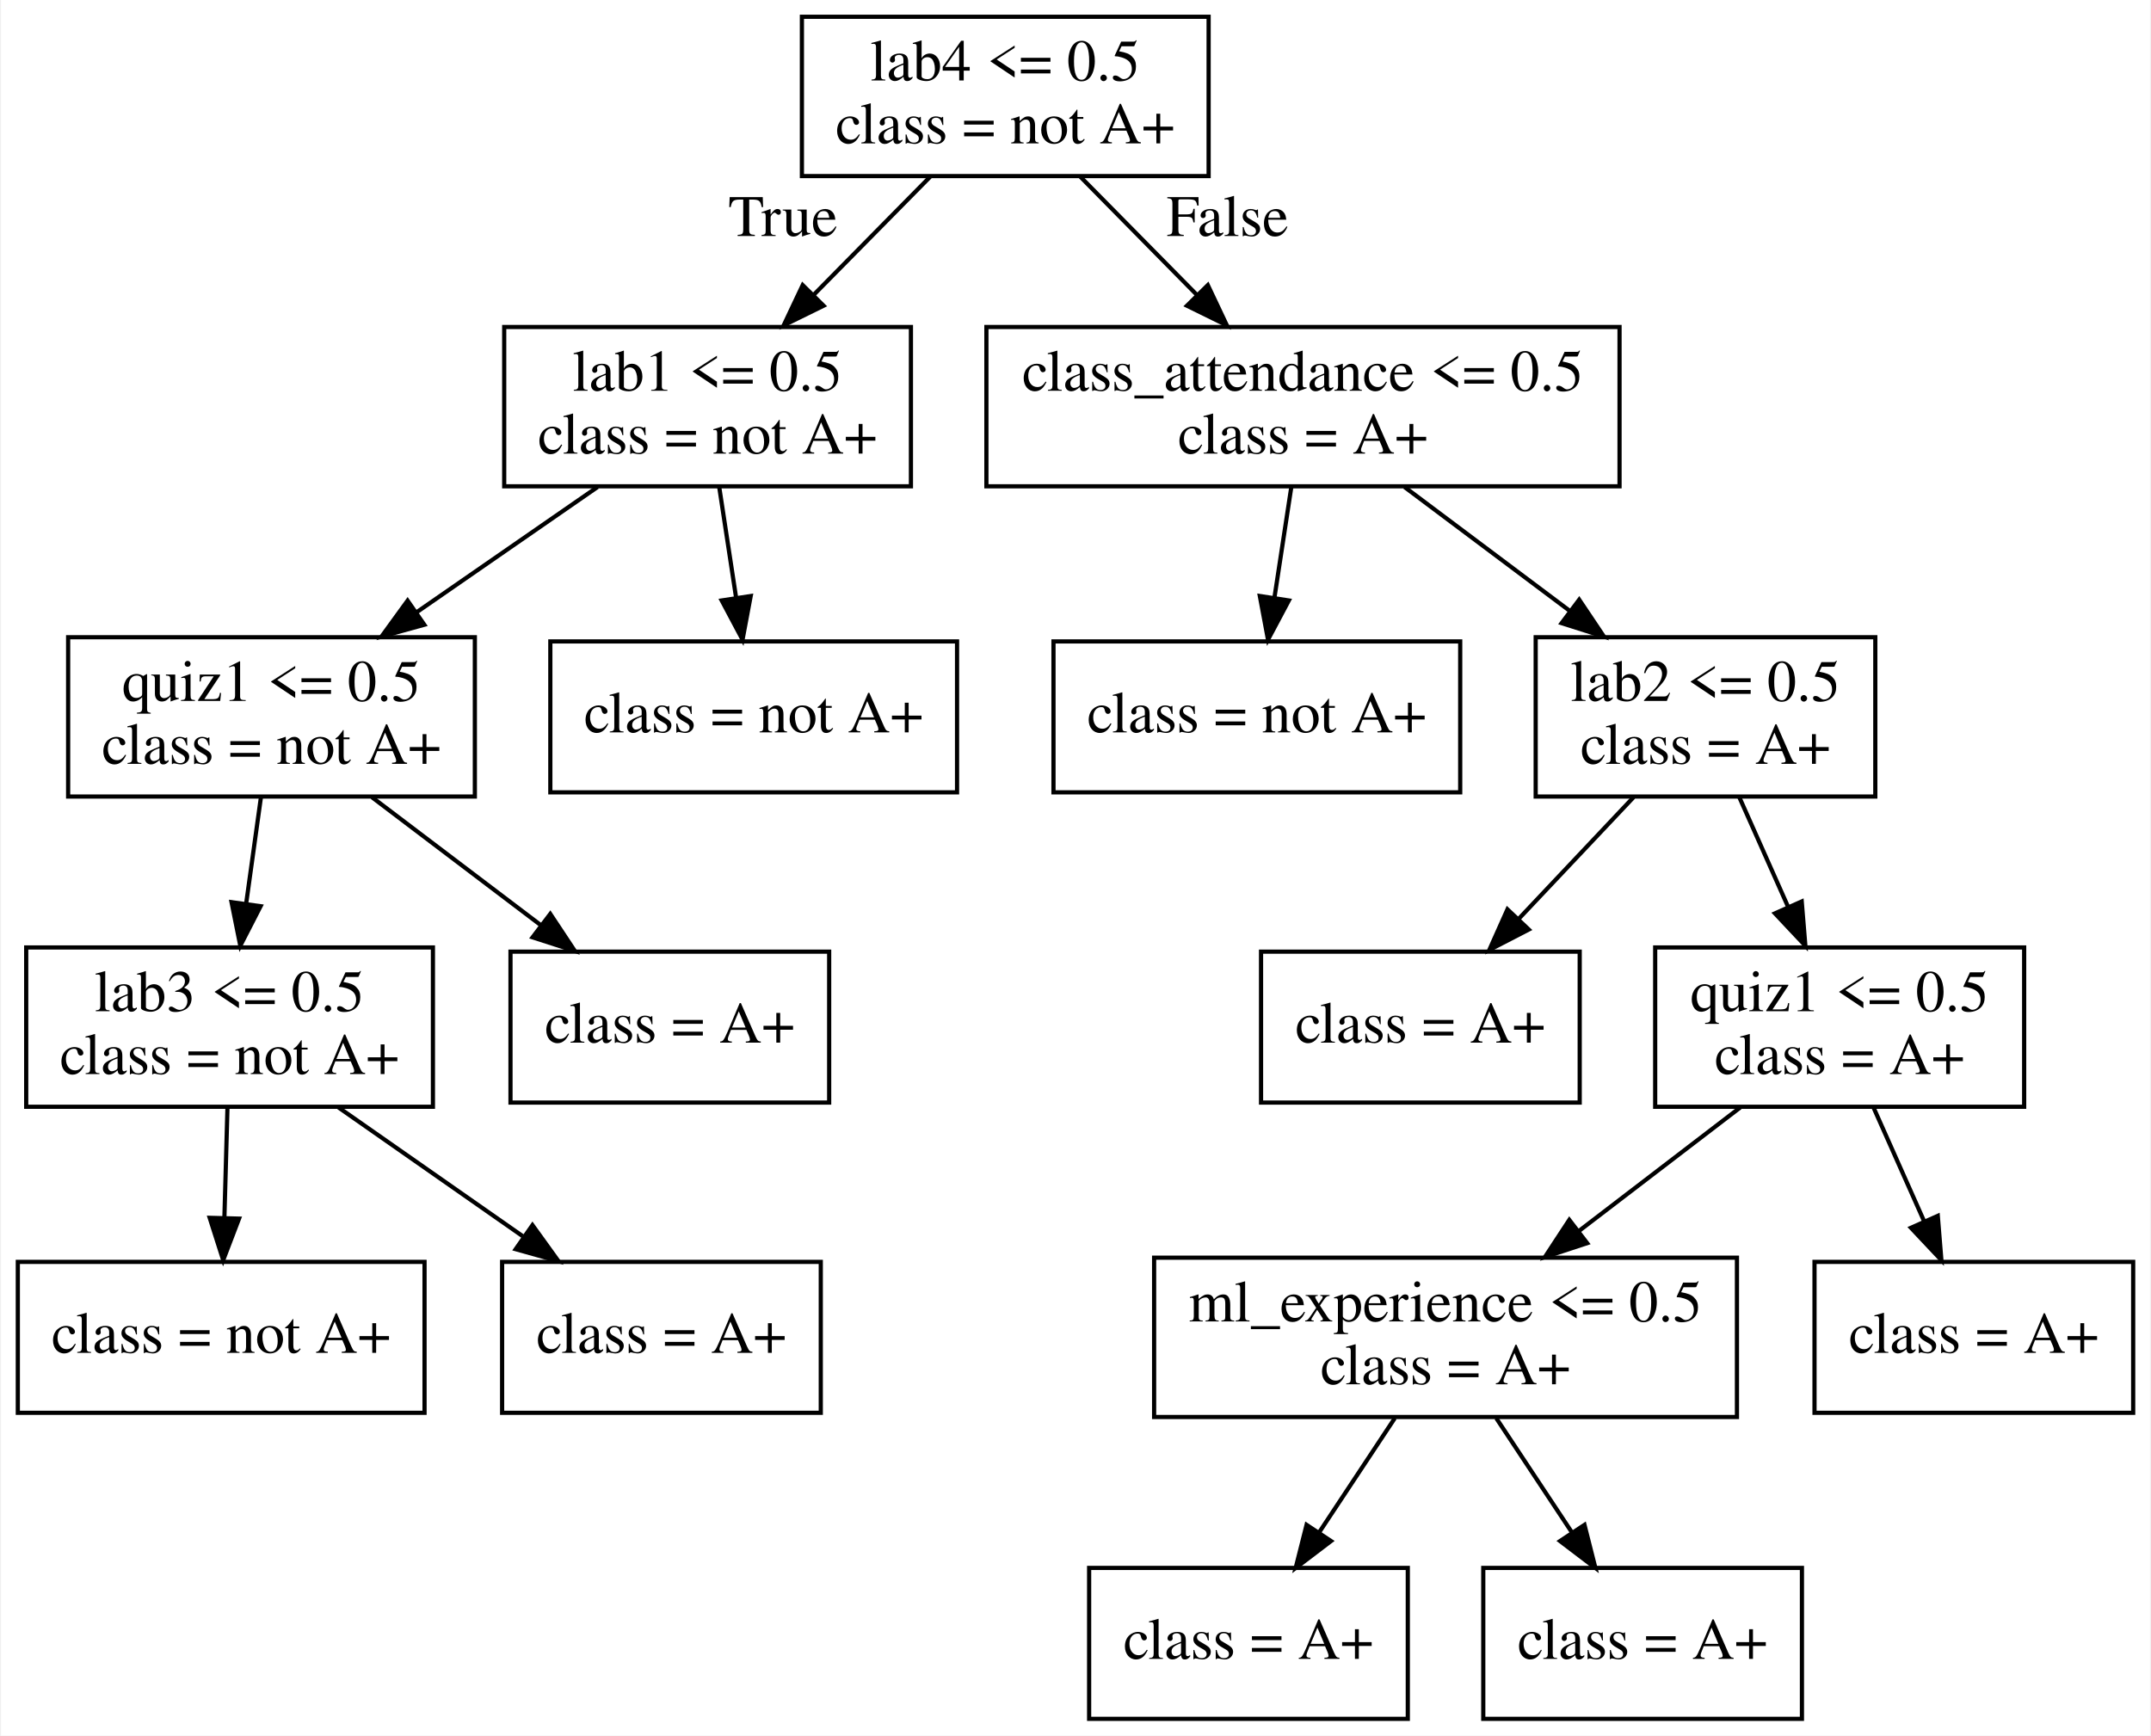
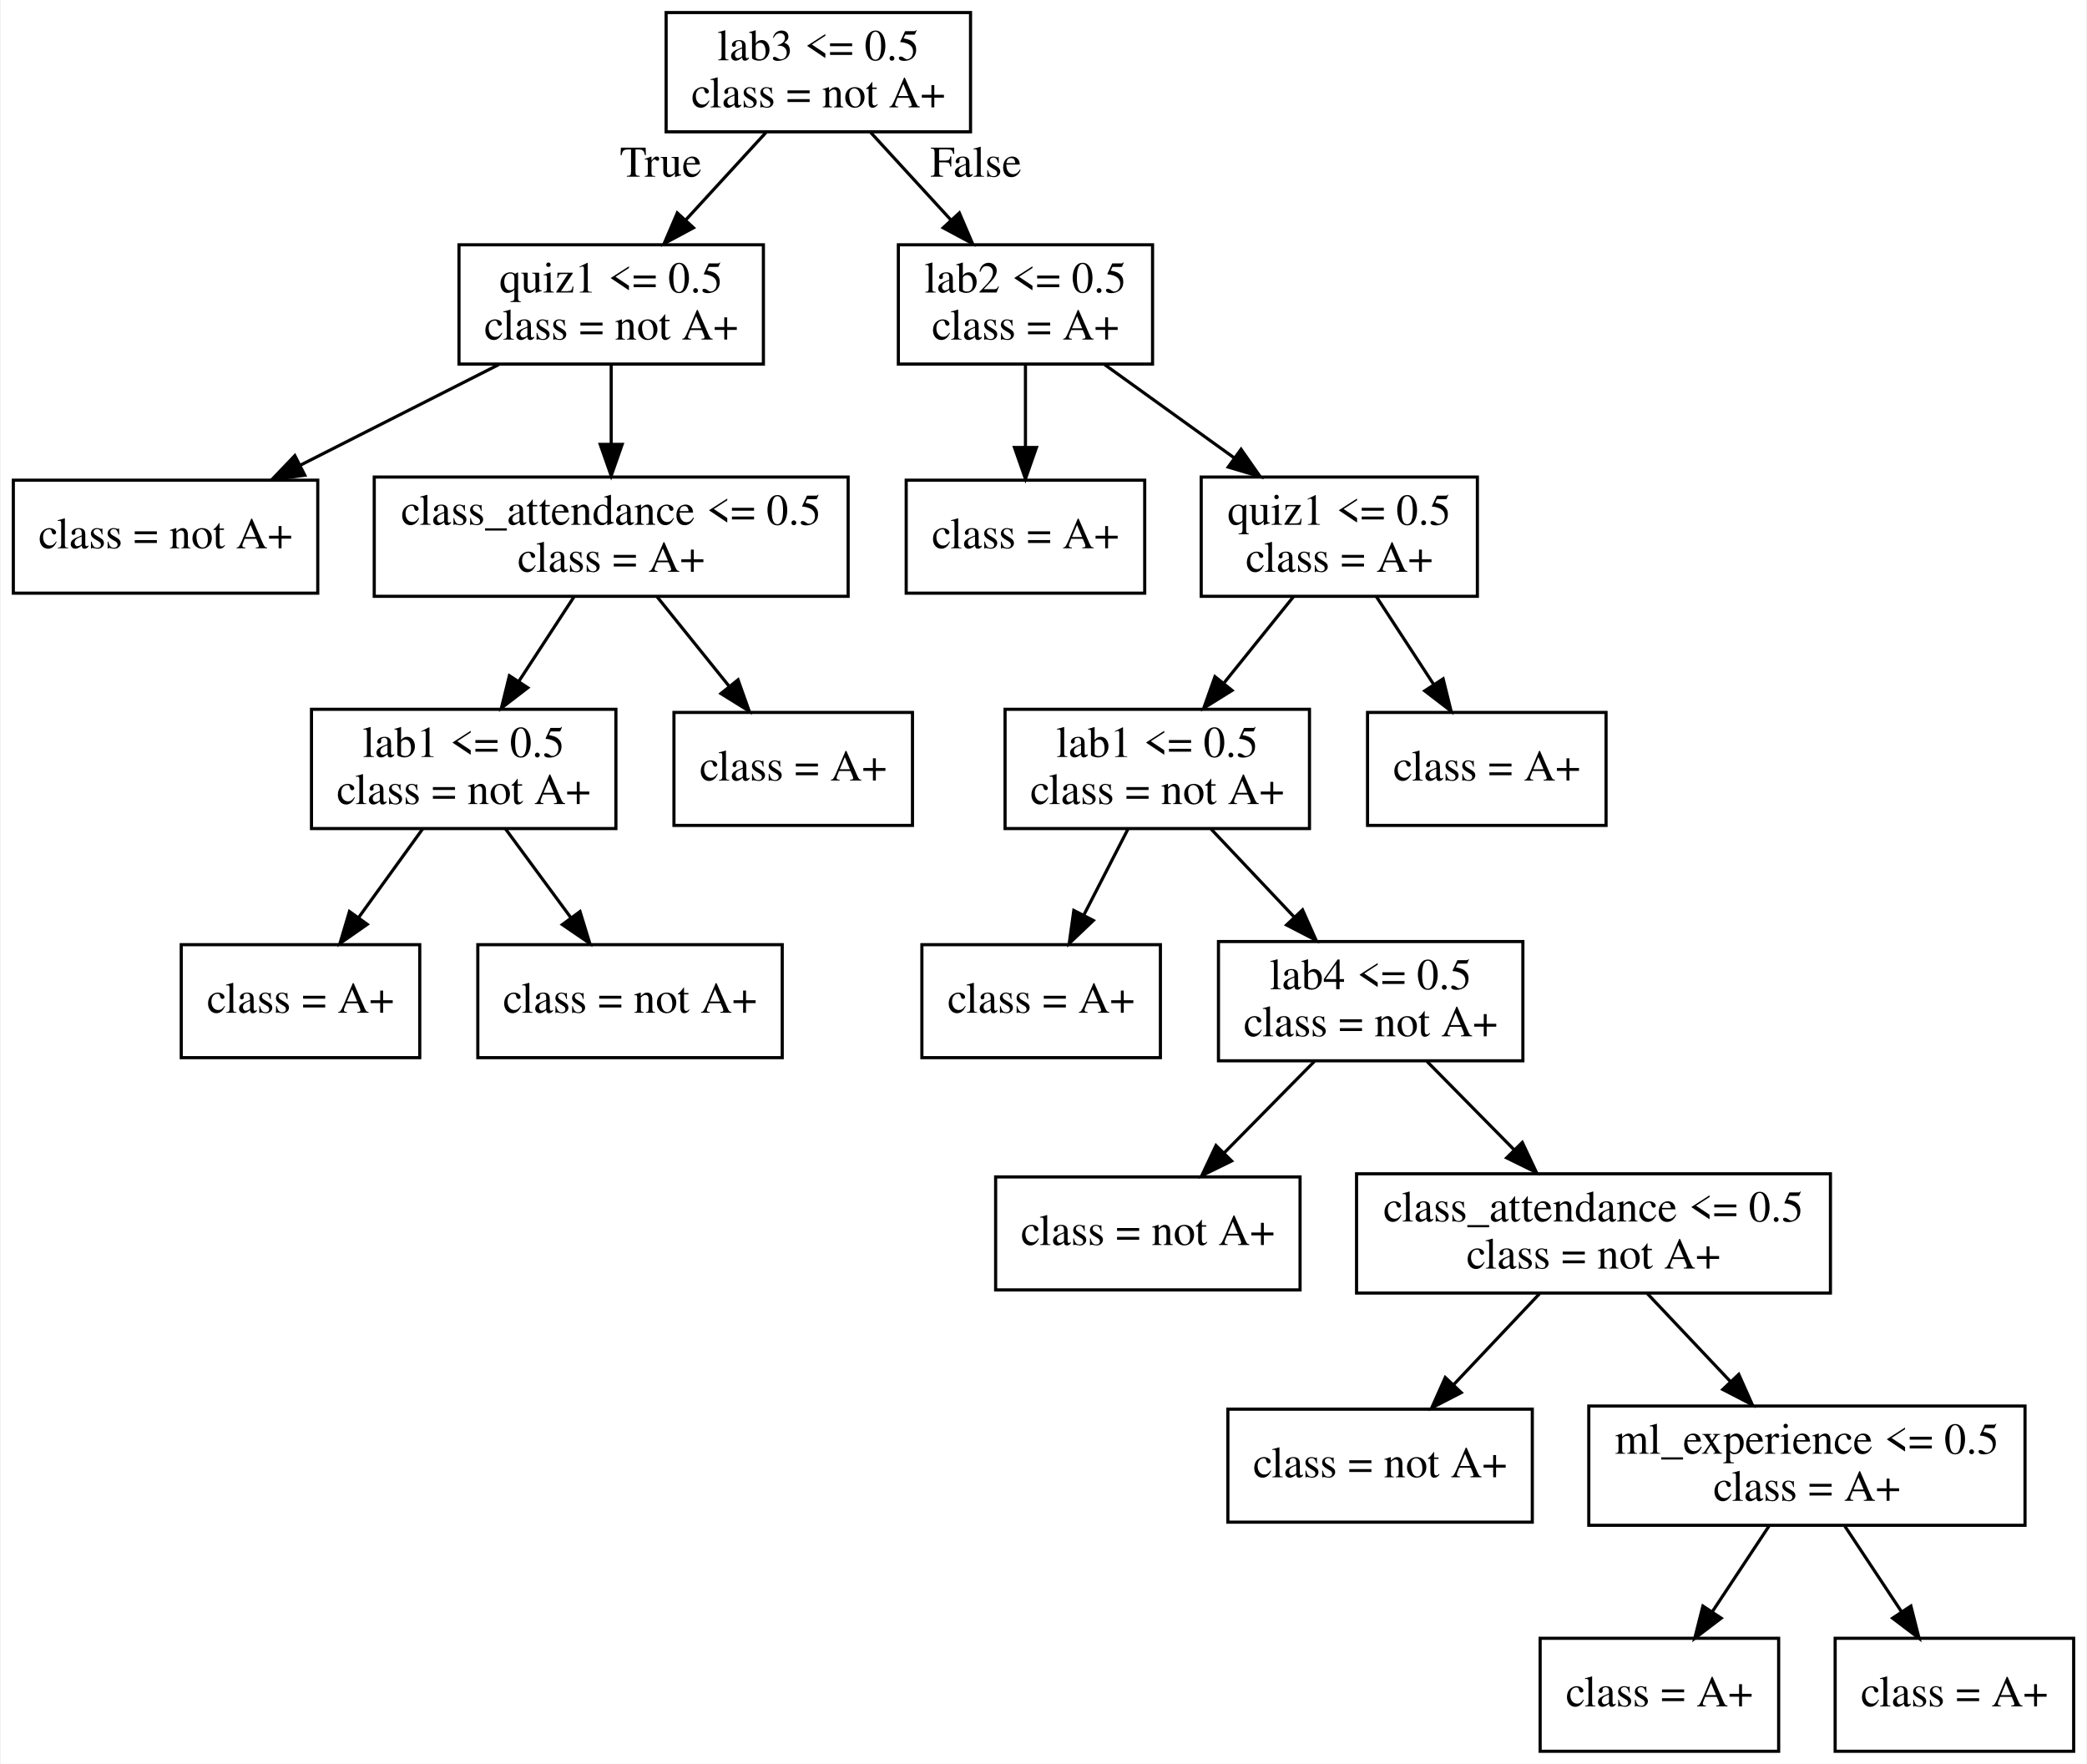
- <svg xmlns="http://www.w3.org/2000/svg" width="513pt" height="414pt" viewBox="0.00 0.00 512.50 414.00">
-   <g id="graph0" class="graph" transform="scale(1 1) rotate(0) translate(4 410)">
-     <polygon fill="white" stroke="transparent" points="-4,4 -4,-410 508.5,-410 508.5,4 -4,4" />
+ <svg xmlns="http://www.w3.org/2000/svg" width="665pt" height="562pt" viewBox="0.00 0.00 664.50 562.00">
+   <g id="graph0" class="graph" transform="scale(1 1) rotate(0) translate(4 558)">
+     <polygon fill="white" stroke="transparent" points="-4,4 -4,-558 660.5,-558 660.5,4 -4,4" />
    <g id="node1" class="node">
-       <polygon fill="none" stroke="black" points="284,-406 187,-406 187,-368 284,-368 284,-406" />
-       <text text-anchor="middle" x="235.5" y="-390.8" font-family="Times,serif" font-size="14.00">lab4 &lt;= 0.5</text>
-       <text text-anchor="middle" x="235.5" y="-375.8" font-family="Times,serif" font-size="14.00">class = not A+</text>
+       <polygon fill="none" stroke="black" points="305,-554 208,-554 208,-516 305,-516 305,-554" />
+       <text text-anchor="middle" x="256.5" y="-538.8" font-family="Times,serif" font-size="14.00">lab3 &lt;= 0.5</text>
+       <text text-anchor="middle" x="256.5" y="-523.8" font-family="Times,serif" font-size="14.00">class = not A+</text>
    </g>
    <g id="node2" class="node">
-       <polygon fill="none" stroke="black" points="213,-332 116,-332 116,-294 213,-294 213,-332" />
-       <text text-anchor="middle" x="164.5" y="-316.8" font-family="Times,serif" font-size="14.00">lab1 &lt;= 0.5</text>
-       <text text-anchor="middle" x="164.5" y="-301.8" font-family="Times,serif" font-size="14.00">class = not A+</text>
+       <polygon fill="none" stroke="black" points="239,-480 142,-480 142,-442 239,-442 239,-480" />
+       <text text-anchor="middle" x="190.5" y="-464.8" font-family="Times,serif" font-size="14.00">quiz1 &lt;= 0.5</text>
+       <text text-anchor="middle" x="190.5" y="-449.8" font-family="Times,serif" font-size="14.00">class = not A+</text>
    </g>
    <g id="edge1" class="edge">
-       <path fill="none" stroke="black" d="M217.58,-367.83C209.16,-359.28 198.96,-348.94 189.76,-339.62" />
-       <polygon fill="black" stroke="black" points="192.17,-337.08 182.66,-332.41 187.19,-341.99 192.17,-337.08" />
-       <text text-anchor="middle" x="182.48" y="-353.71" font-family="Times,serif" font-size="14.00">True</text>
+       <path fill="none" stroke="black" d="M239.85,-515.83C232.09,-507.37 222.72,-497.15 214.24,-487.9" />
+       <polygon fill="black" stroke="black" points="216.72,-485.42 207.38,-480.41 211.56,-490.15 216.72,-485.42" />
+       <text text-anchor="middle" x="206.29" y="-501.69" font-family="Times,serif" font-size="14.00">True</text>
    </g>
    <g id="node9" class="node">
-       <polygon fill="none" stroke="black" points="382,-332 231,-332 231,-294 382,-294 382,-332" />
-       <text text-anchor="middle" x="306.5" y="-316.8" font-family="Times,serif" font-size="14.00">class_attendance &lt;= 0.5</text>
-       <text text-anchor="middle" x="306.5" y="-301.8" font-family="Times,serif" font-size="14.00">class = A+</text>
+       <polygon fill="none" stroke="black" points="363,-480 282,-480 282,-442 363,-442 363,-480" />
+       <text text-anchor="middle" x="322.5" y="-464.8" font-family="Times,serif" font-size="14.00">lab2 &lt;= 0.5</text>
+       <text text-anchor="middle" x="322.5" y="-449.8" font-family="Times,serif" font-size="14.00">class = A+</text>
    </g>
    <g id="edge8" class="edge">
-       <path fill="none" stroke="black" d="M253.42,-367.83C261.84,-359.28 272.04,-348.94 281.24,-339.62" />
-       <polygon fill="black" stroke="black" points="283.81,-341.99 288.34,-332.41 278.83,-337.08 283.81,-341.99" />
-       <text text-anchor="middle" x="288.52" y="-353.71" font-family="Times,serif" font-size="14.00">False</text>
+       <path fill="none" stroke="black" d="M273.15,-515.83C280.91,-507.37 290.28,-497.15 298.76,-487.9" />
+       <polygon fill="black" stroke="black" points="301.44,-490.15 305.62,-480.41 296.28,-485.42 301.44,-490.15" />
+       <text text-anchor="middle" x="306.71" y="-501.69" font-family="Times,serif" font-size="14.00">False</text>
    </g>
    <g id="node3" class="node">
-       <polygon fill="none" stroke="black" points="109,-258 12,-258 12,-220 109,-220 109,-258" />
-       <text text-anchor="middle" x="60.5" y="-242.8" font-family="Times,serif" font-size="14.00">quiz1 &lt;= 0.5</text>
-       <text text-anchor="middle" x="60.5" y="-227.8" font-family="Times,serif" font-size="14.00">class = not A+</text>
+       <polygon fill="none" stroke="black" points="97,-405 0,-405 0,-369 97,-369 97,-405" />
+       <text text-anchor="middle" x="48.5" y="-383.3" font-family="Times,serif" font-size="14.00">class = not A+</text>
    </g>
    <g id="edge2" class="edge">
-       <path fill="none" stroke="black" d="M138.26,-293.83C125.2,-284.79 109.25,-273.75 95.2,-264.02" />
-       <polygon fill="black" stroke="black" points="96.95,-260.98 86.74,-258.16 92.96,-266.73 96.95,-260.98" />
+       <path fill="none" stroke="black" d="M154.67,-441.83C135.43,-432.08 111.58,-419.99 91.37,-409.74" />
+       <polygon fill="black" stroke="black" points="92.87,-406.57 82.37,-405.17 89.7,-412.82 92.87,-406.57" />
+     </g>
+     <g id="node4" class="node">
+       <polygon fill="none" stroke="black" points="266,-406 115,-406 115,-368 266,-368 266,-406" />
+       <text text-anchor="middle" x="190.5" y="-390.8" font-family="Times,serif" font-size="14.00">class_attendance &lt;= 0.5</text>
+       <text text-anchor="middle" x="190.5" y="-375.8" font-family="Times,serif" font-size="14.00">class = A+</text>
+     </g>
+     <g id="edge3" class="edge">
+       <path fill="none" stroke="black" d="M190.5,-441.83C190.5,-434.13 190.5,-424.97 190.5,-416.42" />
+       <polygon fill="black" stroke="black" points="194,-416.41 190.5,-406.41 187,-416.41 194,-416.41" />
+     </g>
+     <g id="node5" class="node">
+       <polygon fill="none" stroke="black" points="192,-332 95,-332 95,-294 192,-294 192,-332" />
+       <text text-anchor="middle" x="143.5" y="-316.8" font-family="Times,serif" font-size="14.00">lab1 &lt;= 0.5</text>
+       <text text-anchor="middle" x="143.5" y="-301.8" font-family="Times,serif" font-size="14.00">class = not A+</text>
+     </g>
+     <g id="edge4" class="edge">
+       <path fill="none" stroke="black" d="M178.64,-367.83C173.34,-359.71 166.98,-349.96 161.13,-341.01" />
+       <polygon fill="black" stroke="black" points="163.92,-338.87 155.52,-332.41 158.06,-342.7 163.92,-338.87" />
    </g>
    <g id="node8" class="node">
-       <polygon fill="none" stroke="black" points="224,-257 127,-257 127,-221 224,-221 224,-257" />
-       <text text-anchor="middle" x="175.5" y="-235.3" font-family="Times,serif" font-size="14.00">class = not A+</text>
+       <polygon fill="none" stroke="black" points="286.5,-331 210.5,-331 210.5,-295 286.5,-295 286.5,-331" />
+       <text text-anchor="middle" x="248.5" y="-309.3" font-family="Times,serif" font-size="14.00">class = A+</text>
    </g>
    <g id="edge7" class="edge">
-       <path fill="none" stroke="black" d="M167.28,-293.83C168.5,-285.81 169.97,-276.2 171.32,-267.34" />
-       <polygon fill="black" stroke="black" points="174.79,-267.83 172.84,-257.42 167.87,-266.77 174.79,-267.83" />
+       <path fill="none" stroke="black" d="M205.14,-367.83C212.09,-359.2 220.52,-348.73 228.09,-339.33" />
+       <polygon fill="black" stroke="black" points="230.92,-341.4 234.47,-331.42 225.47,-337.01 230.92,-341.4" />
    </g>
-     <g id="node4" class="node">
-       <polygon fill="none" stroke="black" points="99,-184 2,-184 2,-146 99,-146 99,-184" />
-       <text text-anchor="middle" x="50.5" y="-168.8" font-family="Times,serif" font-size="14.00">lab3 &lt;= 0.5</text>
-       <text text-anchor="middle" x="50.5" y="-153.8" font-family="Times,serif" font-size="14.00">class = not A+</text>
+     <g id="node6" class="node">
+       <polygon fill="none" stroke="black" points="129.5,-257 53.5,-257 53.5,-221 129.5,-221 129.5,-257" />
+       <text text-anchor="middle" x="91.5" y="-235.3" font-family="Times,serif" font-size="14.00">class = A+</text>
    </g>
-     <g id="edge3" class="edge">
-       <path fill="none" stroke="black" d="M57.98,-219.83C56.91,-212.13 55.64,-202.97 54.45,-194.42" />
-       <polygon fill="black" stroke="black" points="57.9,-193.84 53.06,-184.41 50.97,-194.8 57.9,-193.84" />
+     <g id="edge5" class="edge">
+       <path fill="none" stroke="black" d="M130.38,-293.83C124.2,-285.28 116.74,-274.94 110,-265.62" />
+       <polygon fill="black" stroke="black" points="112.77,-263.48 104.08,-257.42 107.1,-267.57 112.77,-263.48" />
    </g>
    <g id="node7" class="node">
-       <polygon fill="none" stroke="black" points="193.5,-183 117.5,-183 117.5,-147 193.5,-147 193.5,-183" />
-       <text text-anchor="middle" x="155.5" y="-161.3" font-family="Times,serif" font-size="14.00">class = A+</text>
+       <polygon fill="none" stroke="black" points="245,-257 148,-257 148,-221 245,-221 245,-257" />
+       <text text-anchor="middle" x="196.5" y="-235.3" font-family="Times,serif" font-size="14.00">class = not A+</text>
    </g>
    <g id="edge6" class="edge">
-       <path fill="none" stroke="black" d="M84.47,-219.83C96.65,-210.6 111.58,-199.29 124.61,-189.41" />
-       <polygon fill="black" stroke="black" points="126.99,-192 132.84,-183.17 122.76,-186.42 126.99,-192" />
-     </g>
-     <g id="node5" class="node">
-       <polygon fill="none" stroke="black" points="97,-109 0,-109 0,-73 97,-73 97,-109" />
-       <text text-anchor="middle" x="48.5" y="-87.3" font-family="Times,serif" font-size="14.00">class = not A+</text>
-     </g>
-     <g id="edge4" class="edge">
-       <path fill="none" stroke="black" d="M50,-145.83C49.77,-137.89 49.51,-128.41 49.27,-119.63" />
-       <polygon fill="black" stroke="black" points="52.76,-119.32 48.98,-109.42 45.76,-119.51 52.76,-119.32" />
-     </g>
-     <g id="node6" class="node">
-       <polygon fill="none" stroke="black" points="191.5,-109 115.5,-109 115.5,-73 191.5,-73 191.5,-109" />
-       <text text-anchor="middle" x="153.5" y="-87.3" font-family="Times,serif" font-size="14.00">class = A+</text>
-     </g>
-     <g id="edge5" class="edge">
-       <path fill="none" stroke="black" d="M76.49,-145.83C89.82,-136.52 106.19,-125.07 120.41,-115.13" />
-       <polygon fill="black" stroke="black" points="122.74,-117.77 128.94,-109.17 118.73,-112.03 122.74,-117.77" />
+       <path fill="none" stroke="black" d="M156.87,-293.83C163.17,-285.28 170.78,-274.94 177.64,-265.62" />
+       <polygon fill="black" stroke="black" points="180.57,-267.55 183.68,-257.42 174.93,-263.4 180.57,-267.55" />
    </g>
    <g id="node10" class="node">
-       <polygon fill="none" stroke="black" points="344,-257 247,-257 247,-221 344,-221 344,-257" />
-       <text text-anchor="middle" x="295.5" y="-235.3" font-family="Times,serif" font-size="14.00">class = not A+</text>
+       <polygon fill="none" stroke="black" points="360.5,-405 284.5,-405 284.5,-369 360.5,-369 360.5,-405" />
+       <text text-anchor="middle" x="322.5" y="-383.3" font-family="Times,serif" font-size="14.00">class = A+</text>
    </g>
    <g id="edge9" class="edge">
-       <path fill="none" stroke="black" d="M303.72,-293.83C302.5,-285.81 301.03,-276.2 299.68,-267.34" />
-       <polygon fill="black" stroke="black" points="303.13,-266.77 298.16,-257.42 296.21,-267.83 303.13,-266.77" />
+       <path fill="none" stroke="black" d="M322.5,-441.83C322.5,-433.89 322.5,-424.41 322.5,-415.63" />
+       <polygon fill="black" stroke="black" points="326,-415.42 322.5,-405.42 319,-415.42 326,-415.42" />
    </g>
    <g id="node11" class="node">
-       <polygon fill="none" stroke="black" points="443,-258 362,-258 362,-220 443,-220 443,-258" />
-       <text text-anchor="middle" x="402.5" y="-242.8" font-family="Times,serif" font-size="14.00">lab2 &lt;= 0.5</text>
-       <text text-anchor="middle" x="402.5" y="-227.8" font-family="Times,serif" font-size="14.00">class = A+</text>
+       <polygon fill="none" stroke="black" points="466.5,-406 378.5,-406 378.5,-368 466.5,-368 466.5,-406" />
+       <text text-anchor="middle" x="422.5" y="-390.8" font-family="Times,serif" font-size="14.00">quiz1 &lt;= 0.5</text>
+       <text text-anchor="middle" x="422.5" y="-375.8" font-family="Times,serif" font-size="14.00">class = A+</text>
    </g>
    <g id="edge10" class="edge">
-       <path fill="none" stroke="black" d="M330.72,-293.83C342.66,-284.88 357.23,-273.96 370.11,-264.3" />
-       <polygon fill="black" stroke="black" points="372.38,-266.96 378.28,-258.16 368.18,-261.36 372.38,-266.96" />
+       <path fill="none" stroke="black" d="M347.73,-441.83C360.29,-432.79 375.63,-421.75 389.14,-412.02" />
+       <polygon fill="black" stroke="black" points="391.2,-414.85 397.27,-406.16 387.11,-409.17 391.2,-414.85" />
    </g>
    <g id="node12" class="node">
-       <polygon fill="none" stroke="black" points="372.5,-183 296.5,-183 296.5,-147 372.5,-147 372.5,-183" />
-       <text text-anchor="middle" x="334.5" y="-161.3" font-family="Times,serif" font-size="14.00">class = A+</text>
+       <polygon fill="none" stroke="black" points="413,-332 316,-332 316,-294 413,-294 413,-332" />
+       <text text-anchor="middle" x="364.5" y="-316.8" font-family="Times,serif" font-size="14.00">lab1 &lt;= 0.5</text>
+       <text text-anchor="middle" x="364.5" y="-301.8" font-family="Times,serif" font-size="14.00">class = not A+</text>
    </g>
    <g id="edge11" class="edge">
-       <path fill="none" stroke="black" d="M385.34,-219.83C377.02,-211.02 366.9,-200.31 357.89,-190.76" />
-       <polygon fill="black" stroke="black" points="360.36,-188.28 350.95,-183.42 355.27,-193.09 360.36,-188.28" />
+       <path fill="none" stroke="black" d="M407.86,-367.83C401.18,-359.54 393.14,-349.56 385.81,-340.45" />
+       <polygon fill="black" stroke="black" points="388.33,-338.01 379.33,-332.41 382.88,-342.4 388.33,-338.01" />
+     </g>
+     <g id="node21" class="node">
+       <polygon fill="none" stroke="black" points="507.5,-331 431.5,-331 431.5,-295 507.5,-295 507.5,-331" />
+       <text text-anchor="middle" x="469.5" y="-309.3" font-family="Times,serif" font-size="14.00">class = A+</text>
+     </g>
+     <g id="edge20" class="edge">
+       <path fill="none" stroke="black" d="M434.36,-367.83C439.88,-359.37 446.55,-349.15 452.59,-339.9" />
+       <polygon fill="black" stroke="black" points="455.59,-341.7 458.13,-331.42 449.73,-337.88 455.59,-341.7" />
    </g>
    <g id="node13" class="node">
-       <polygon fill="none" stroke="black" points="478.5,-184 390.5,-184 390.5,-146 478.5,-146 478.5,-184" />
-       <text text-anchor="middle" x="434.5" y="-168.8" font-family="Times,serif" font-size="14.00">quiz1 &lt;= 0.5</text>
-       <text text-anchor="middle" x="434.5" y="-153.8" font-family="Times,serif" font-size="14.00">class = A+</text>
+       <polygon fill="none" stroke="black" points="365.5,-257 289.5,-257 289.5,-221 365.5,-221 365.5,-257" />
+       <text text-anchor="middle" x="327.5" y="-235.3" font-family="Times,serif" font-size="14.00">class = A+</text>
    </g>
    <g id="edge12" class="edge">
-       <path fill="none" stroke="black" d="M410.57,-219.83C414.11,-211.88 418.34,-202.37 422.25,-193.57" />
-       <polygon fill="black" stroke="black" points="425.45,-194.97 426.32,-184.41 419.06,-192.13 425.45,-194.97" />
+       <path fill="none" stroke="black" d="M355.16,-293.83C350.91,-285.55 345.78,-275.57 341.11,-266.47" />
+       <polygon fill="black" stroke="black" points="344.13,-264.71 336.45,-257.42 337.91,-267.91 344.13,-264.71" />
    </g>
    <g id="node14" class="node">
-       <polygon fill="none" stroke="black" points="410,-110 271,-110 271,-72 410,-72 410,-110" />
-       <text text-anchor="middle" x="340.5" y="-94.8" font-family="Times,serif" font-size="14.00">ml_experience &lt;= 0.5</text>
-       <text text-anchor="middle" x="340.5" y="-79.8" font-family="Times,serif" font-size="14.00">class = A+</text>
+       <polygon fill="none" stroke="black" points="481,-258 384,-258 384,-220 481,-220 481,-258" />
+       <text text-anchor="middle" x="432.5" y="-242.8" font-family="Times,serif" font-size="14.00">lab4 &lt;= 0.5</text>
+       <text text-anchor="middle" x="432.5" y="-227.8" font-family="Times,serif" font-size="14.00">class = not A+</text>
    </g>
    <g id="edge13" class="edge">
-       <path fill="none" stroke="black" d="M410.78,-145.83C399.09,-136.88 384.83,-125.96 372.22,-116.3" />
-       <polygon fill="black" stroke="black" points="374.28,-113.47 364.21,-110.16 370.02,-119.02 374.28,-113.47" />
+       <path fill="none" stroke="black" d="M381.66,-293.83C389.65,-285.37 399.3,-275.15 408.04,-265.9" />
+       <polygon fill="black" stroke="black" points="410.79,-268.09 415.11,-258.41 405.7,-263.28 410.79,-268.09" />
+     </g>
+     <g id="node15" class="node">
+       <polygon fill="none" stroke="black" points="410,-183 313,-183 313,-147 410,-147 410,-183" />
+       <text text-anchor="middle" x="361.5" y="-161.3" font-family="Times,serif" font-size="14.00">class = not A+</text>
+     </g>
+     <g id="edge14" class="edge">
+       <path fill="none" stroke="black" d="M414.58,-219.83C405.9,-211.02 395.33,-200.31 385.92,-190.76" />
+       <polygon fill="black" stroke="black" points="388.19,-188.08 378.68,-183.42 383.21,-193 388.19,-188.08" />
+     </g>
+     <g id="node16" class="node">
+       <polygon fill="none" stroke="black" points="579,-184 428,-184 428,-146 579,-146 579,-184" />
+       <text text-anchor="middle" x="503.5" y="-168.8" font-family="Times,serif" font-size="14.00">class_attendance &lt;= 0.5</text>
+       <text text-anchor="middle" x="503.5" y="-153.8" font-family="Times,serif" font-size="14.00">class = not A+</text>
+     </g>
+     <g id="edge15" class="edge">
+       <path fill="none" stroke="black" d="M450.42,-219.83C458.84,-211.28 469.04,-200.94 478.24,-191.62" />
+       <polygon fill="black" stroke="black" points="480.81,-193.99 485.34,-184.41 475.83,-189.08 480.81,-193.99" />
    </g>
    <g id="node17" class="node">
-       <polygon fill="none" stroke="black" points="504.5,-109 428.5,-109 428.5,-73 504.5,-73 504.5,-109" />
-       <text text-anchor="middle" x="466.5" y="-87.3" font-family="Times,serif" font-size="14.00">class = A+</text>
+       <polygon fill="none" stroke="black" points="484,-109 387,-109 387,-73 484,-73 484,-109" />
+       <text text-anchor="middle" x="435.5" y="-87.3" font-family="Times,serif" font-size="14.00">class = not A+</text>
    </g>
    <g id="edge16" class="edge">
-       <path fill="none" stroke="black" d="M442.57,-145.83C446.22,-137.63 450.6,-127.78 454.61,-118.76" />
-       <polygon fill="black" stroke="black" points="457.9,-119.98 458.76,-109.42 451.5,-117.13 457.9,-119.98" />
+       <path fill="none" stroke="black" d="M486.34,-145.83C478.02,-137.02 467.9,-126.31 458.89,-116.76" />
+       <polygon fill="black" stroke="black" points="461.36,-114.28 451.95,-109.42 456.27,-119.09 461.36,-114.28" />
    </g>
-     <g id="node15" class="node">
-       <polygon fill="none" stroke="black" points="331.5,-36 255.5,-36 255.5,0 331.5,0 331.5,-36" />
-       <text text-anchor="middle" x="293.5" y="-14.3" font-family="Times,serif" font-size="14.00">class = A+</text>
+     <g id="node18" class="node">
+       <polygon fill="none" stroke="black" points="641,-110 502,-110 502,-72 641,-72 641,-110" />
+       <text text-anchor="middle" x="571.5" y="-94.8" font-family="Times,serif" font-size="14.00">ml_experience &lt;= 0.5</text>
+       <text text-anchor="middle" x="571.5" y="-79.8" font-family="Times,serif" font-size="14.00">class = A+</text>
    </g>
-     <g id="edge14" class="edge">
-       <path fill="none" stroke="black" d="M328.4,-71.72C322.93,-63.46 316.38,-53.56 310.43,-44.58" />
-       <polygon fill="black" stroke="black" points="313.19,-42.41 304.76,-36 307.36,-46.27 313.19,-42.41" />
+     <g id="edge17" class="edge">
+       <path fill="none" stroke="black" d="M520.66,-145.83C528.65,-137.37 538.3,-127.15 547.04,-117.9" />
+       <polygon fill="black" stroke="black" points="549.79,-120.09 554.11,-110.41 544.7,-115.28 549.79,-120.09" />
    </g>
-     <g id="node16" class="node">
-       <polygon fill="none" stroke="black" points="425.5,-36 349.5,-36 349.5,0 425.5,0 425.5,-36" />
-       <text text-anchor="middle" x="387.5" y="-14.3" font-family="Times,serif" font-size="14.00">class = A+</text>
+     <g id="node19" class="node">
+       <polygon fill="none" stroke="black" points="562.5,-36 486.5,-36 486.5,0 562.5,0 562.5,-36" />
+       <text text-anchor="middle" x="524.5" y="-14.3" font-family="Times,serif" font-size="14.00">class = A+</text>
    </g>
-     <g id="edge15" class="edge">
-       <path fill="none" stroke="black" d="M352.6,-71.72C358.07,-63.46 364.62,-53.56 370.57,-44.58" />
-       <polygon fill="black" stroke="black" points="373.64,-46.27 376.24,-36 367.81,-42.41 373.64,-46.27" />
+     <g id="edge18" class="edge">
+       <path fill="none" stroke="black" d="M559.4,-71.72C553.93,-63.46 547.38,-53.56 541.43,-44.58" />
+       <polygon fill="black" stroke="black" points="544.19,-42.41 535.76,-36 538.36,-46.27 544.19,-42.41" />
+     </g>
+     <g id="node20" class="node">
+       <polygon fill="none" stroke="black" points="656.5,-36 580.5,-36 580.5,0 656.5,0 656.5,-36" />
+       <text text-anchor="middle" x="618.5" y="-14.3" font-family="Times,serif" font-size="14.00">class = A+</text>
+     </g>
+     <g id="edge19" class="edge">
+       <path fill="none" stroke="black" d="M583.6,-71.72C589.07,-63.46 595.62,-53.56 601.57,-44.58" />
+       <polygon fill="black" stroke="black" points="604.64,-46.27 607.24,-36 598.81,-42.41 604.64,-46.27" />
    </g>
  </g>
</svg>
